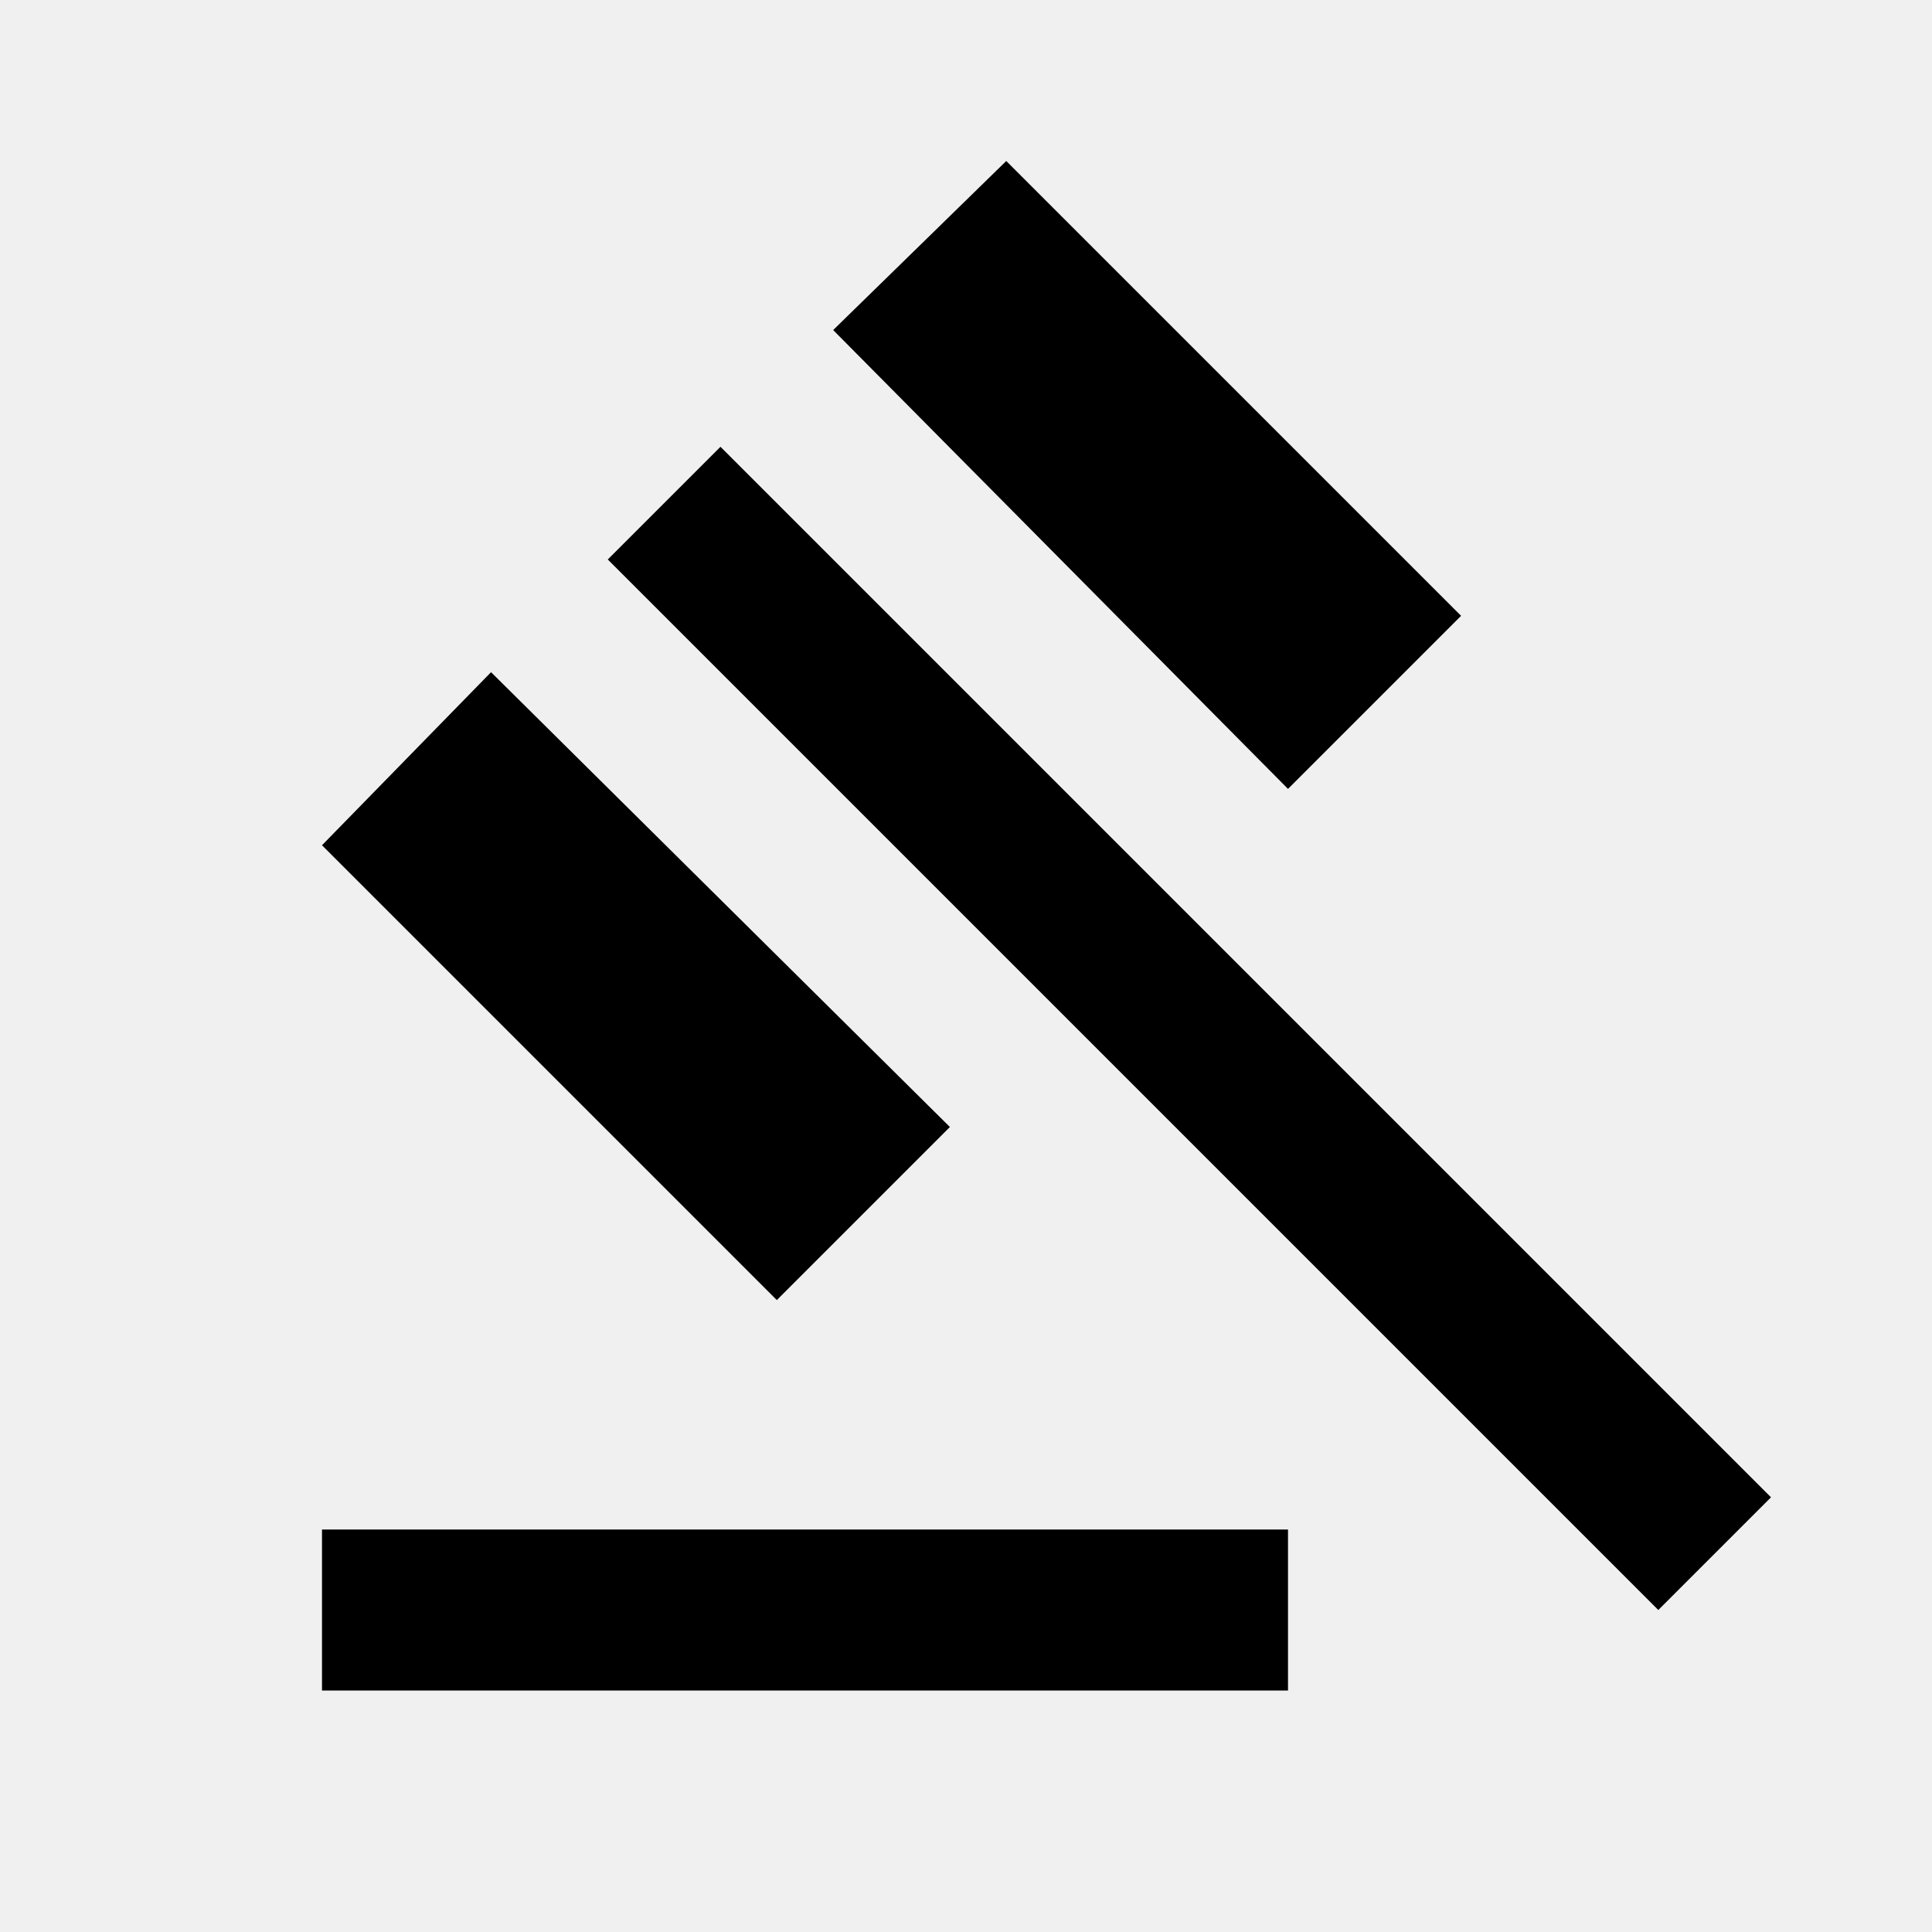
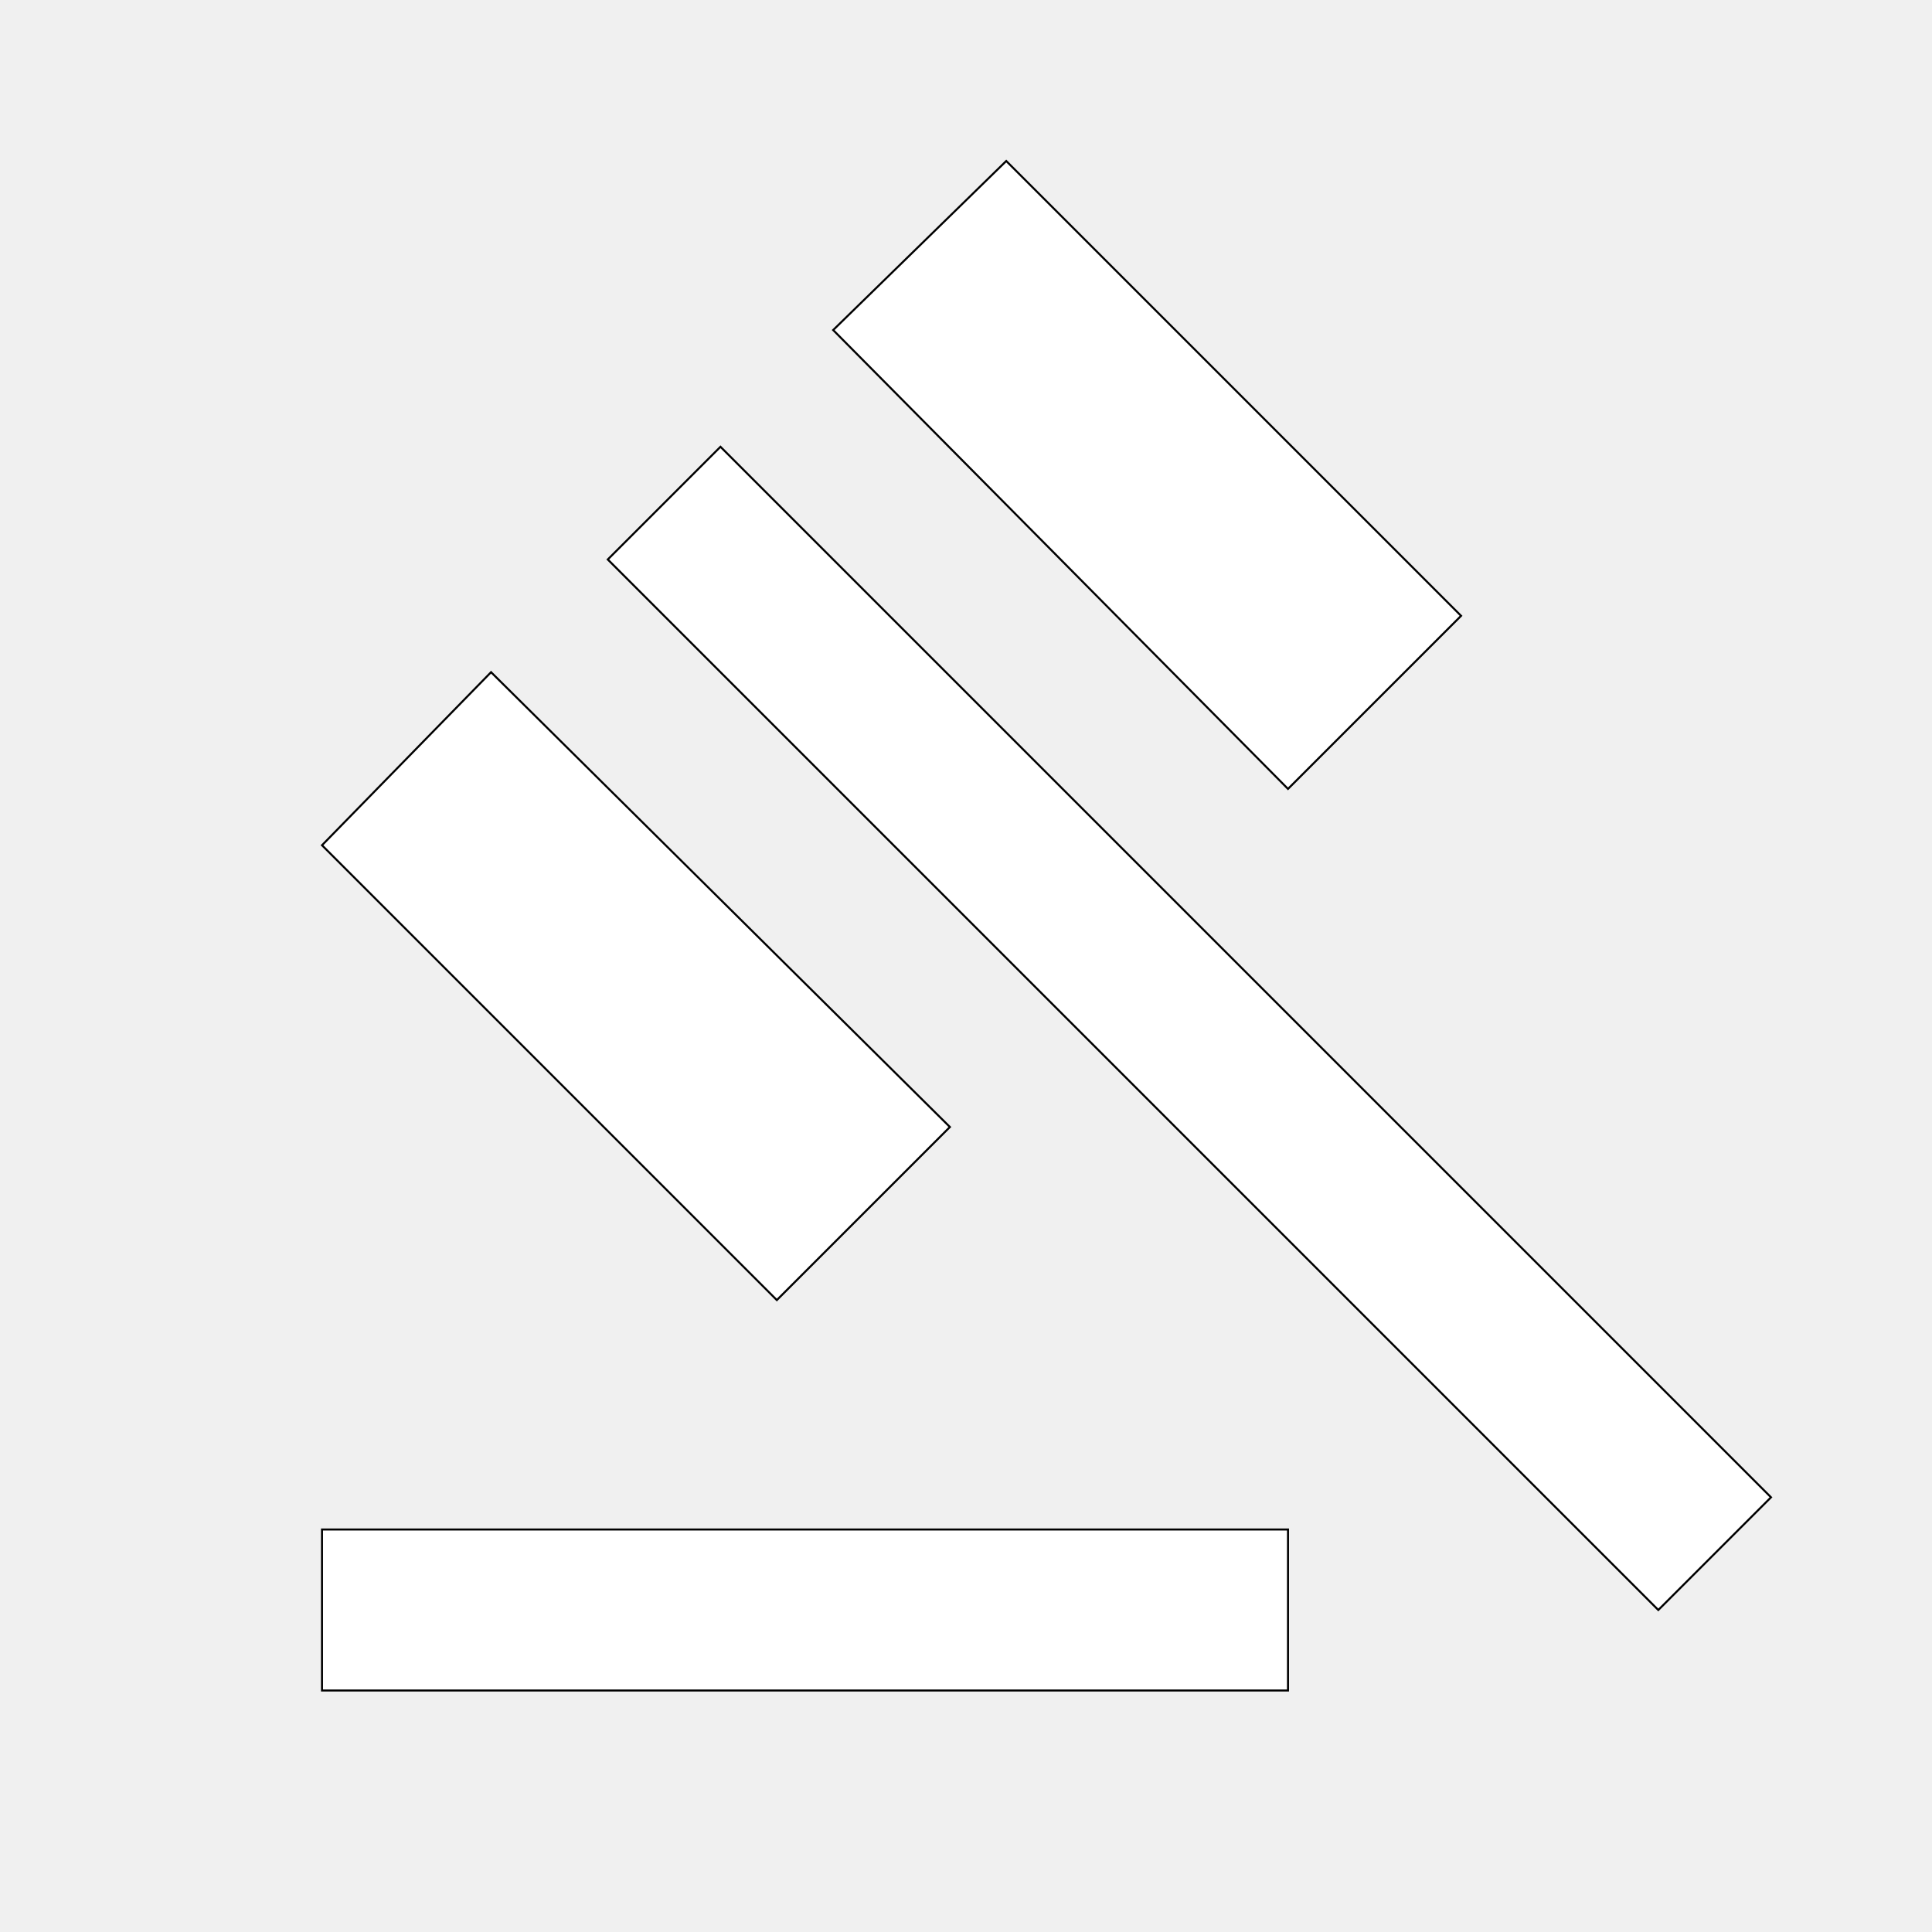
- <svg xmlns="http://www.w3.org/2000/svg" height="24" viewBox="0 -960 960 960" width="24">
+ <svg xmlns="http://www.w3.org/2000/svg" height="24" viewBox="0 -960 960 960" width="24" fill="white" stroke="black">
  <path d="M160-120v-80h480v80H160Zm226-194L160-540l84-86 228 226-86 86Zm254-254L414-796l86-84 226 226-86 86Zm184 408L302-682l56-56 522 522-56 56Z" />
</svg>
